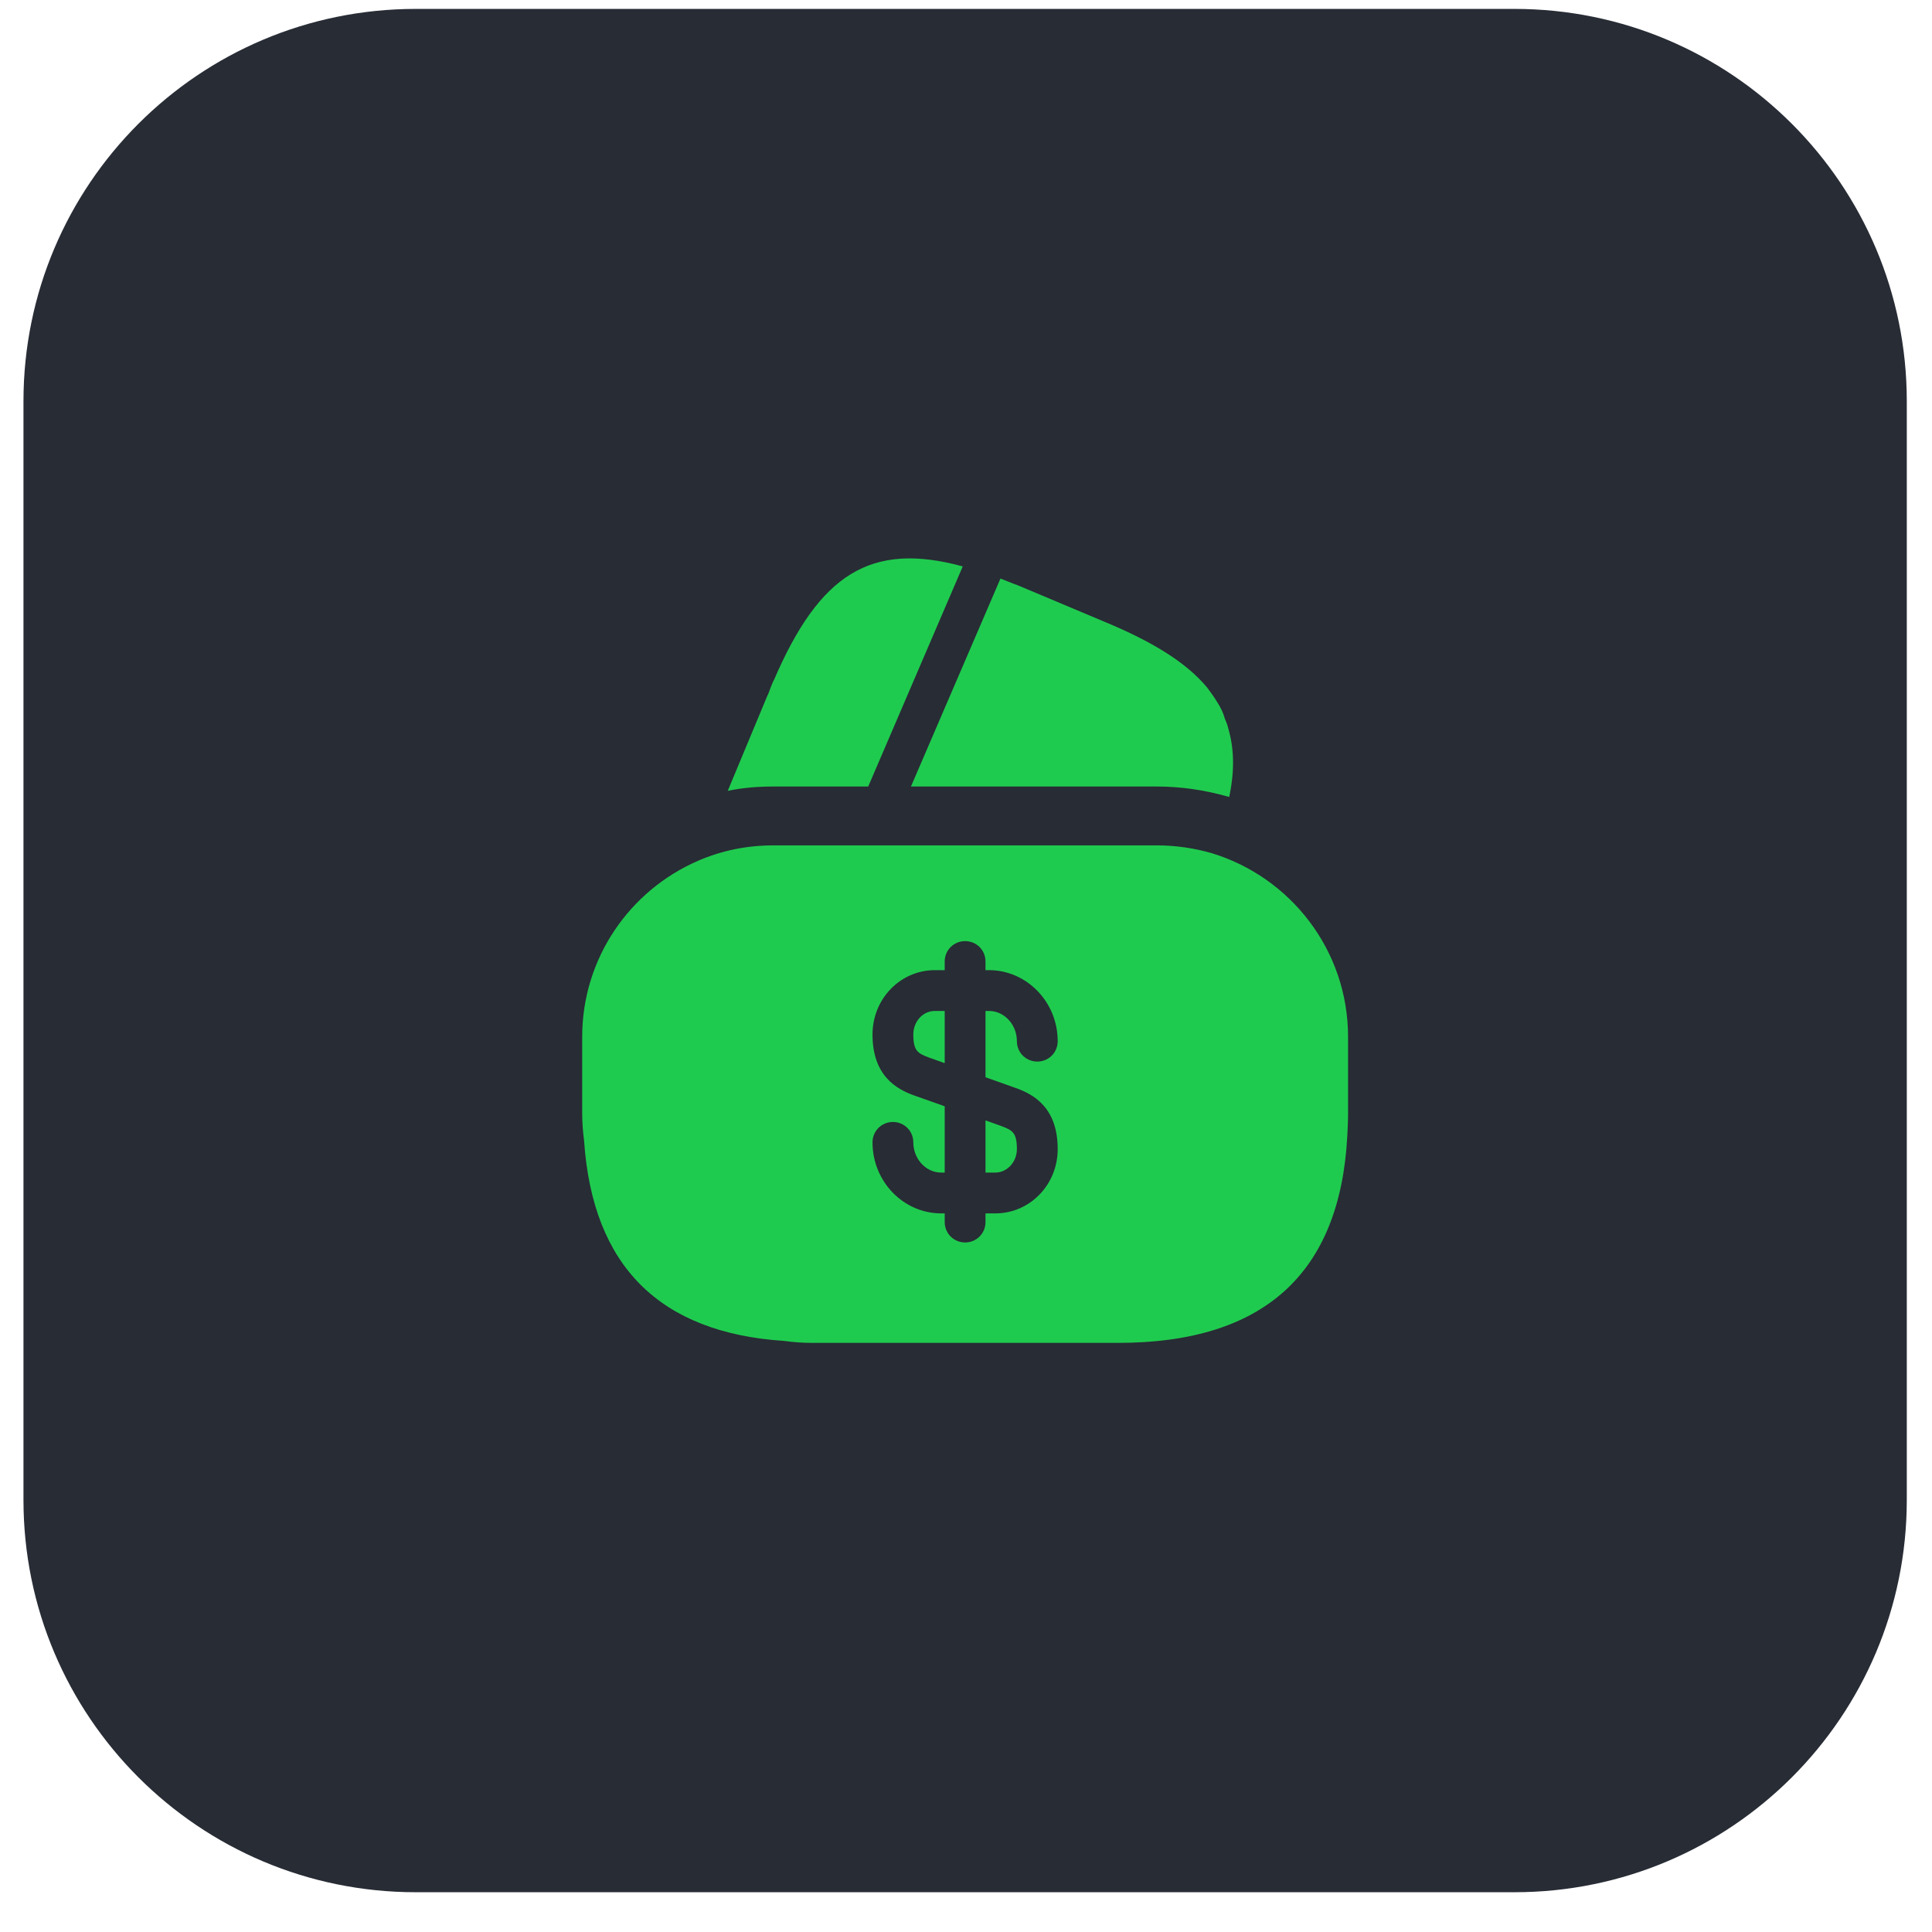
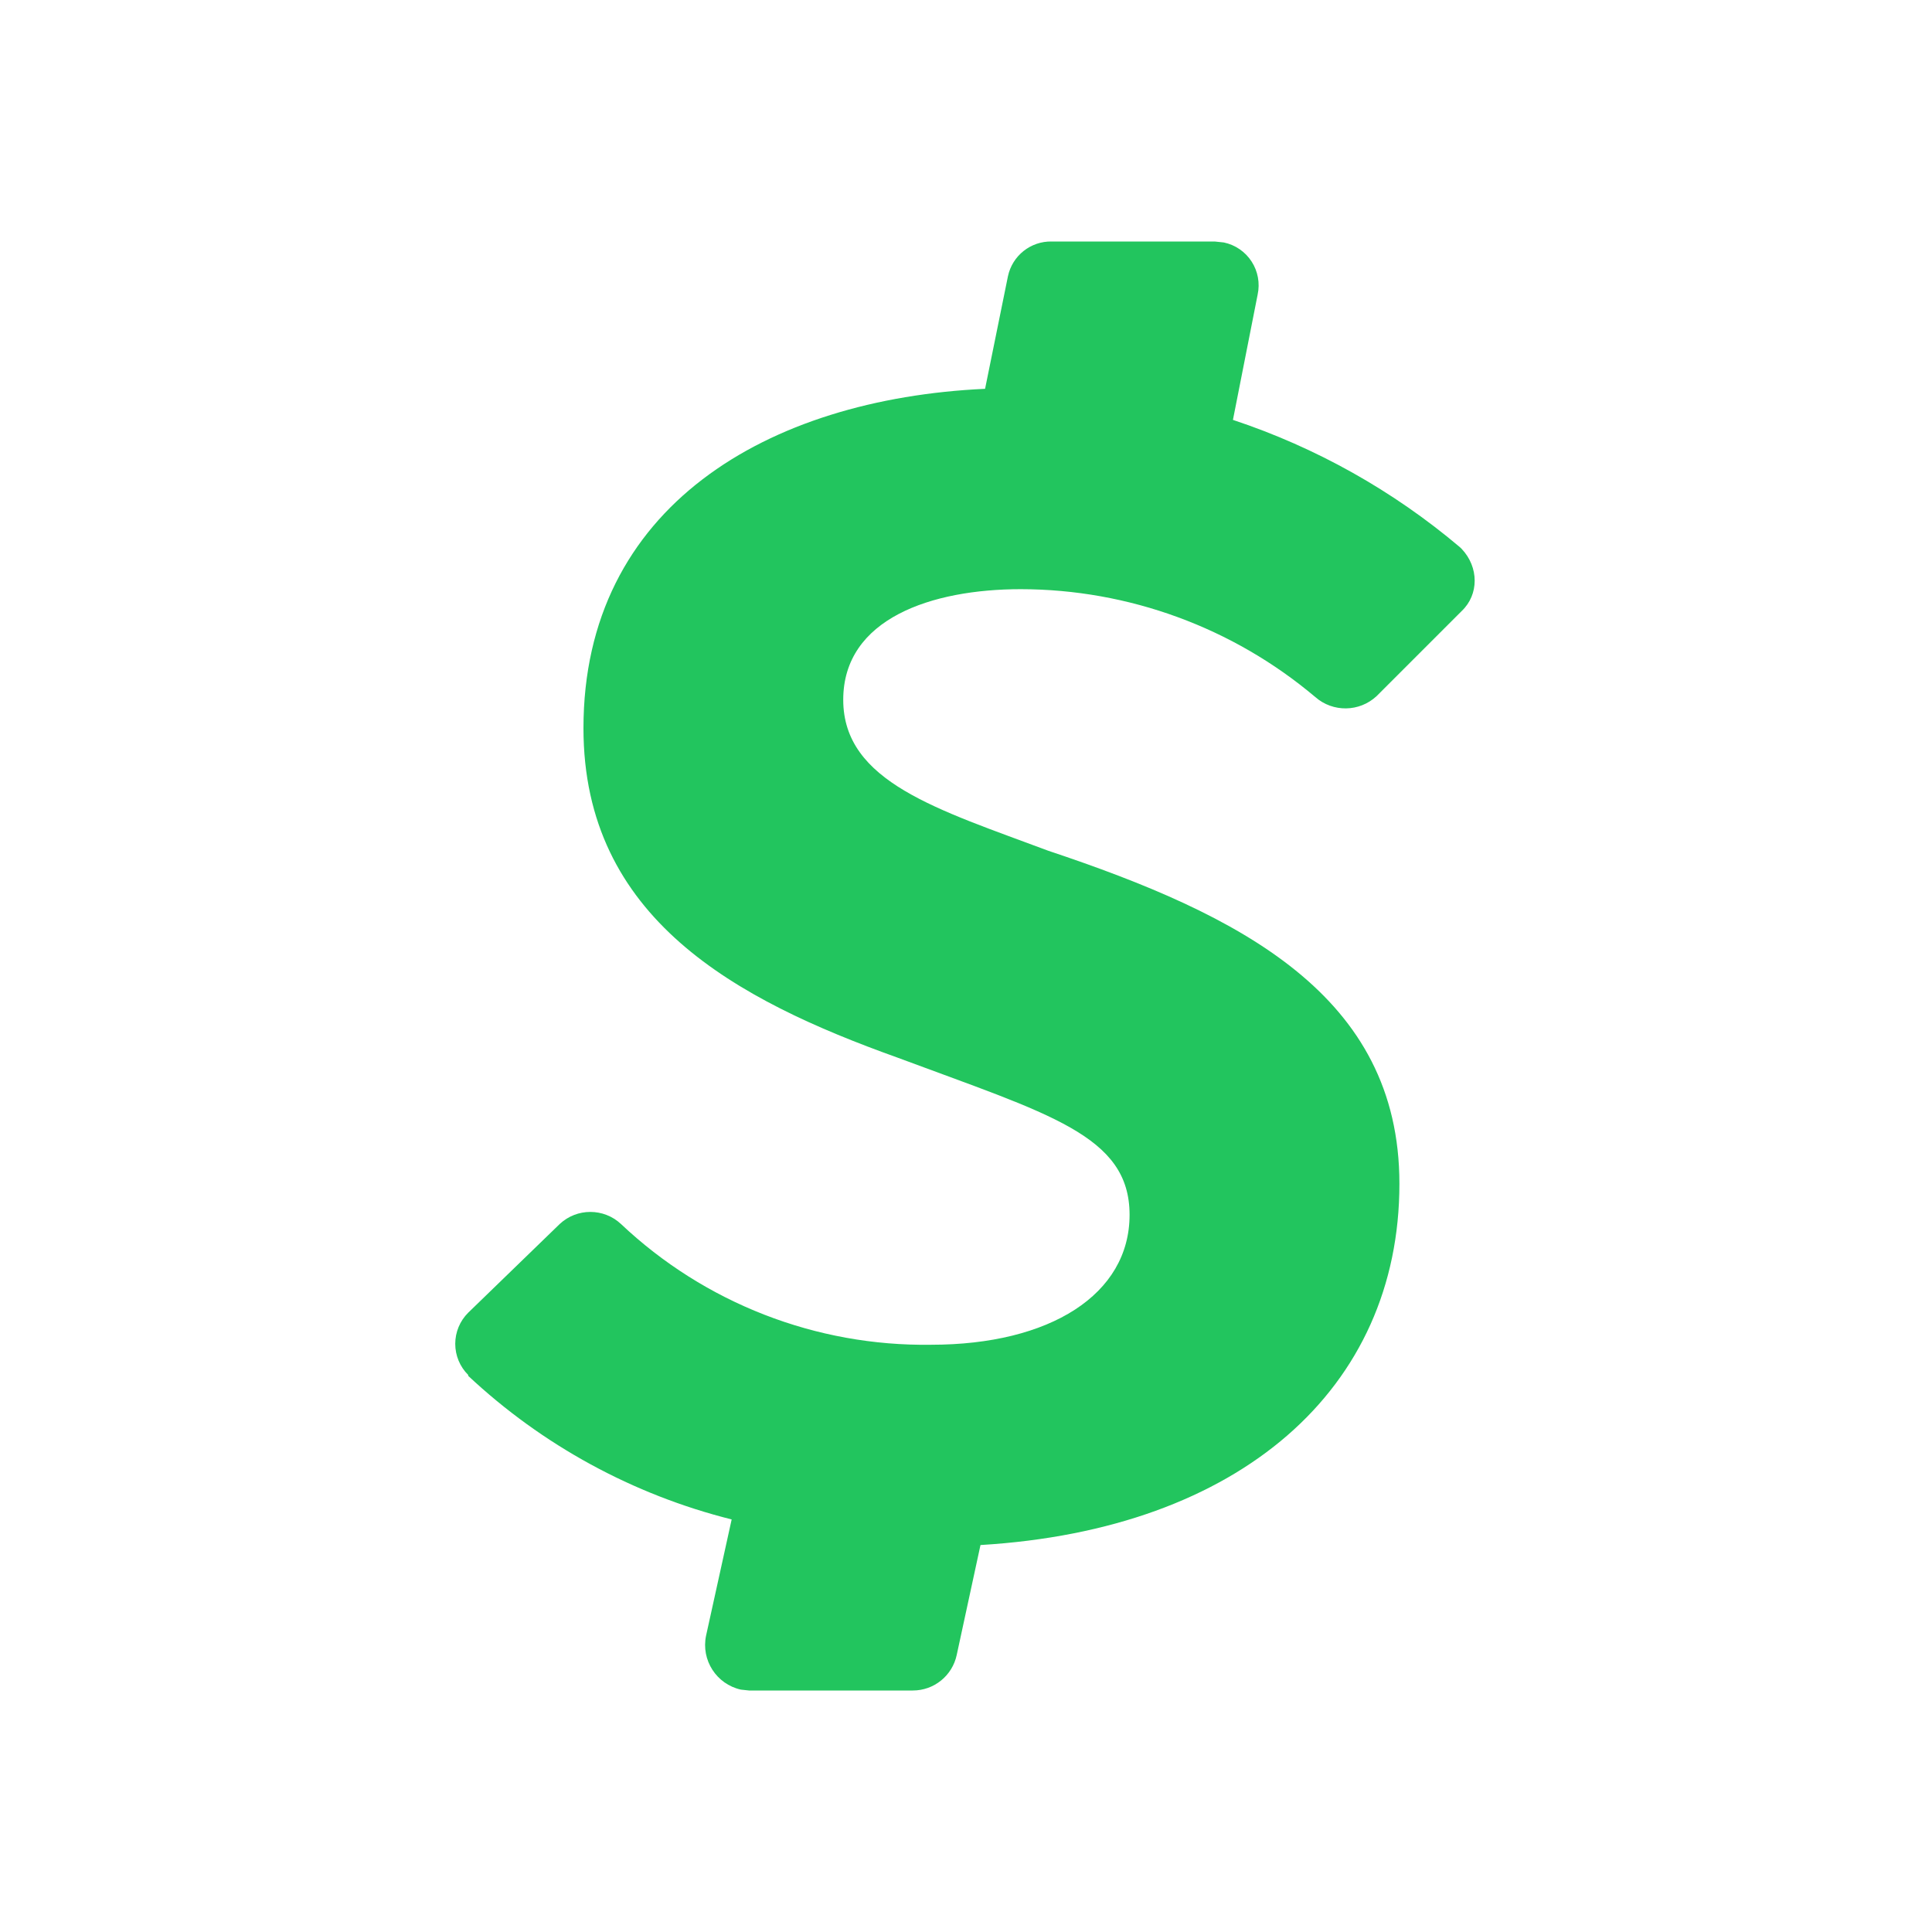
- <svg xmlns="http://www.w3.org/2000/svg" width="50" height="50" viewBox="0 0 41 41" fill="none">
-   <rect x="0.498" y="0.189" width="39.967" height="39.967" rx="8.326" fill="#282C35" />
-   <path d="M20.431 12.02L18.425 16.691H16.418C16.085 16.691 15.76 16.716 15.444 16.783L16.276 14.785L16.31 14.71L16.36 14.576C16.385 14.518 16.401 14.468 16.426 14.427C17.392 12.187 18.475 11.487 20.431 12.02Z" fill="#1FCB4F" />
-   <path d="M26.085 16.916L26.068 16.908C25.569 16.766 25.061 16.691 24.544 16.691H19.332L21.206 12.337L21.23 12.278C21.347 12.32 21.472 12.378 21.597 12.42L23.437 13.194C24.461 13.619 25.177 14.06 25.619 14.593C25.694 14.693 25.76 14.785 25.827 14.893C25.902 15.009 25.96 15.126 25.993 15.251C26.026 15.326 26.052 15.393 26.068 15.467C26.193 15.892 26.201 16.375 26.085 16.916Z" fill="#1FCB4F" />
-   <path d="M20.914 24.884H21.122C21.372 24.884 21.58 24.66 21.58 24.385C21.58 24.035 21.48 23.985 21.264 23.902L20.914 23.777V24.884Z" fill="#1FCB4F" />
-   <path d="M25.719 18.107C25.344 17.999 24.953 17.94 24.544 17.94H16.418C15.852 17.94 15.319 18.049 14.819 18.265C13.37 18.89 12.355 20.33 12.355 22.004V23.627C12.355 23.827 12.371 24.019 12.396 24.218C12.579 26.866 13.995 28.282 16.643 28.457C16.834 28.482 17.026 28.498 17.234 28.498H23.729C26.809 28.498 28.433 27.033 28.591 24.119C28.599 23.96 28.608 23.794 28.608 23.627V22.004C28.608 20.163 27.384 18.615 25.719 18.107ZM21.547 23.086C21.93 23.219 22.446 23.502 22.446 24.385C22.446 25.143 21.855 25.75 21.122 25.75H20.914V25.934C20.914 26.175 20.723 26.367 20.481 26.367C20.24 26.367 20.048 26.175 20.048 25.934V25.75H19.973C19.174 25.75 18.516 25.076 18.516 24.243C18.516 24.002 18.708 23.81 18.949 23.81C19.191 23.81 19.382 24.002 19.382 24.243C19.382 24.593 19.649 24.884 19.973 24.884H20.048V23.477L19.416 23.253C19.032 23.119 18.516 22.836 18.516 21.954C18.516 21.196 19.107 20.588 19.84 20.588H20.048V20.405C20.048 20.163 20.24 19.972 20.481 19.972C20.723 19.972 20.914 20.163 20.914 20.405V20.588H20.989C21.788 20.588 22.446 21.263 22.446 22.095C22.446 22.337 22.255 22.528 22.013 22.528C21.772 22.528 21.58 22.337 21.58 22.095C21.58 21.745 21.314 21.454 20.989 21.454H20.914V22.861L21.547 23.086Z" fill="#1FCB4F" />
-   <path d="M19.382 21.954C19.382 22.303 19.482 22.353 19.698 22.437L20.048 22.562V21.454H19.84C19.582 21.454 19.382 21.679 19.382 21.954Z" fill="#1FCB4F" />
+ <svg xmlns="http://www.w3.org/2000/svg" className="w-8 h-8 icon icon-tabler icon-tabler-brand-cashapp" width="32" height="32" viewBox="0 0 24 24" stroke-width="1" stroke="none" fill="#22c55e" stroke-linecap="round" stroke-linejoin="round">
+   <path stroke="none" d="M0 0h24v24H0z" fill="none" />
+   <path d="M17.1 8.648a.568 .568 0 0 1 -.761 .011a5.682 5.682 0 0 0 -3.659 -1.34c-1.102 0 -2.205 .363 -2.205 1.374c0 1.023 1.182 1.364 2.546 1.875c2.386 .796 4.363 1.796 4.363 4.137c0 2.545 -1.977 4.295 -5.204 4.488l-.295 1.364a.557 .557 0 0 1 -.546 .443h-2.034l-.102 -.011a.568 .568 0 0 1 -.432 -.67l.318 -1.444a7.432 7.432 0 0 1 -3.273 -1.784v-.011a.545 .545 0 0 1 0 -.773l1.137 -1.102c.214 -.2 .547 -.2 .761 0a5.495 5.495 0 0 0 3.852 1.5c1.478 0 2.466 -.625 2.466 -1.614c0 -.989 -1 -1.25 -2.886 -1.954c-2 -.716 -3.898 -1.728 -3.898 -4.091c0 -2.75 2.284 -4.091 4.989 -4.216l.284 -1.398a.545 .545 0 0 1 .545 -.432h2.023l.114 .012a.544 .544 0 0 1 .42 .647l-.307 1.557a8.528 8.528 0 0 1 2.818 1.58l.023 .022c.216 .228 .216 .569 0 .773l-1.057 1.057z" />
</svg>
